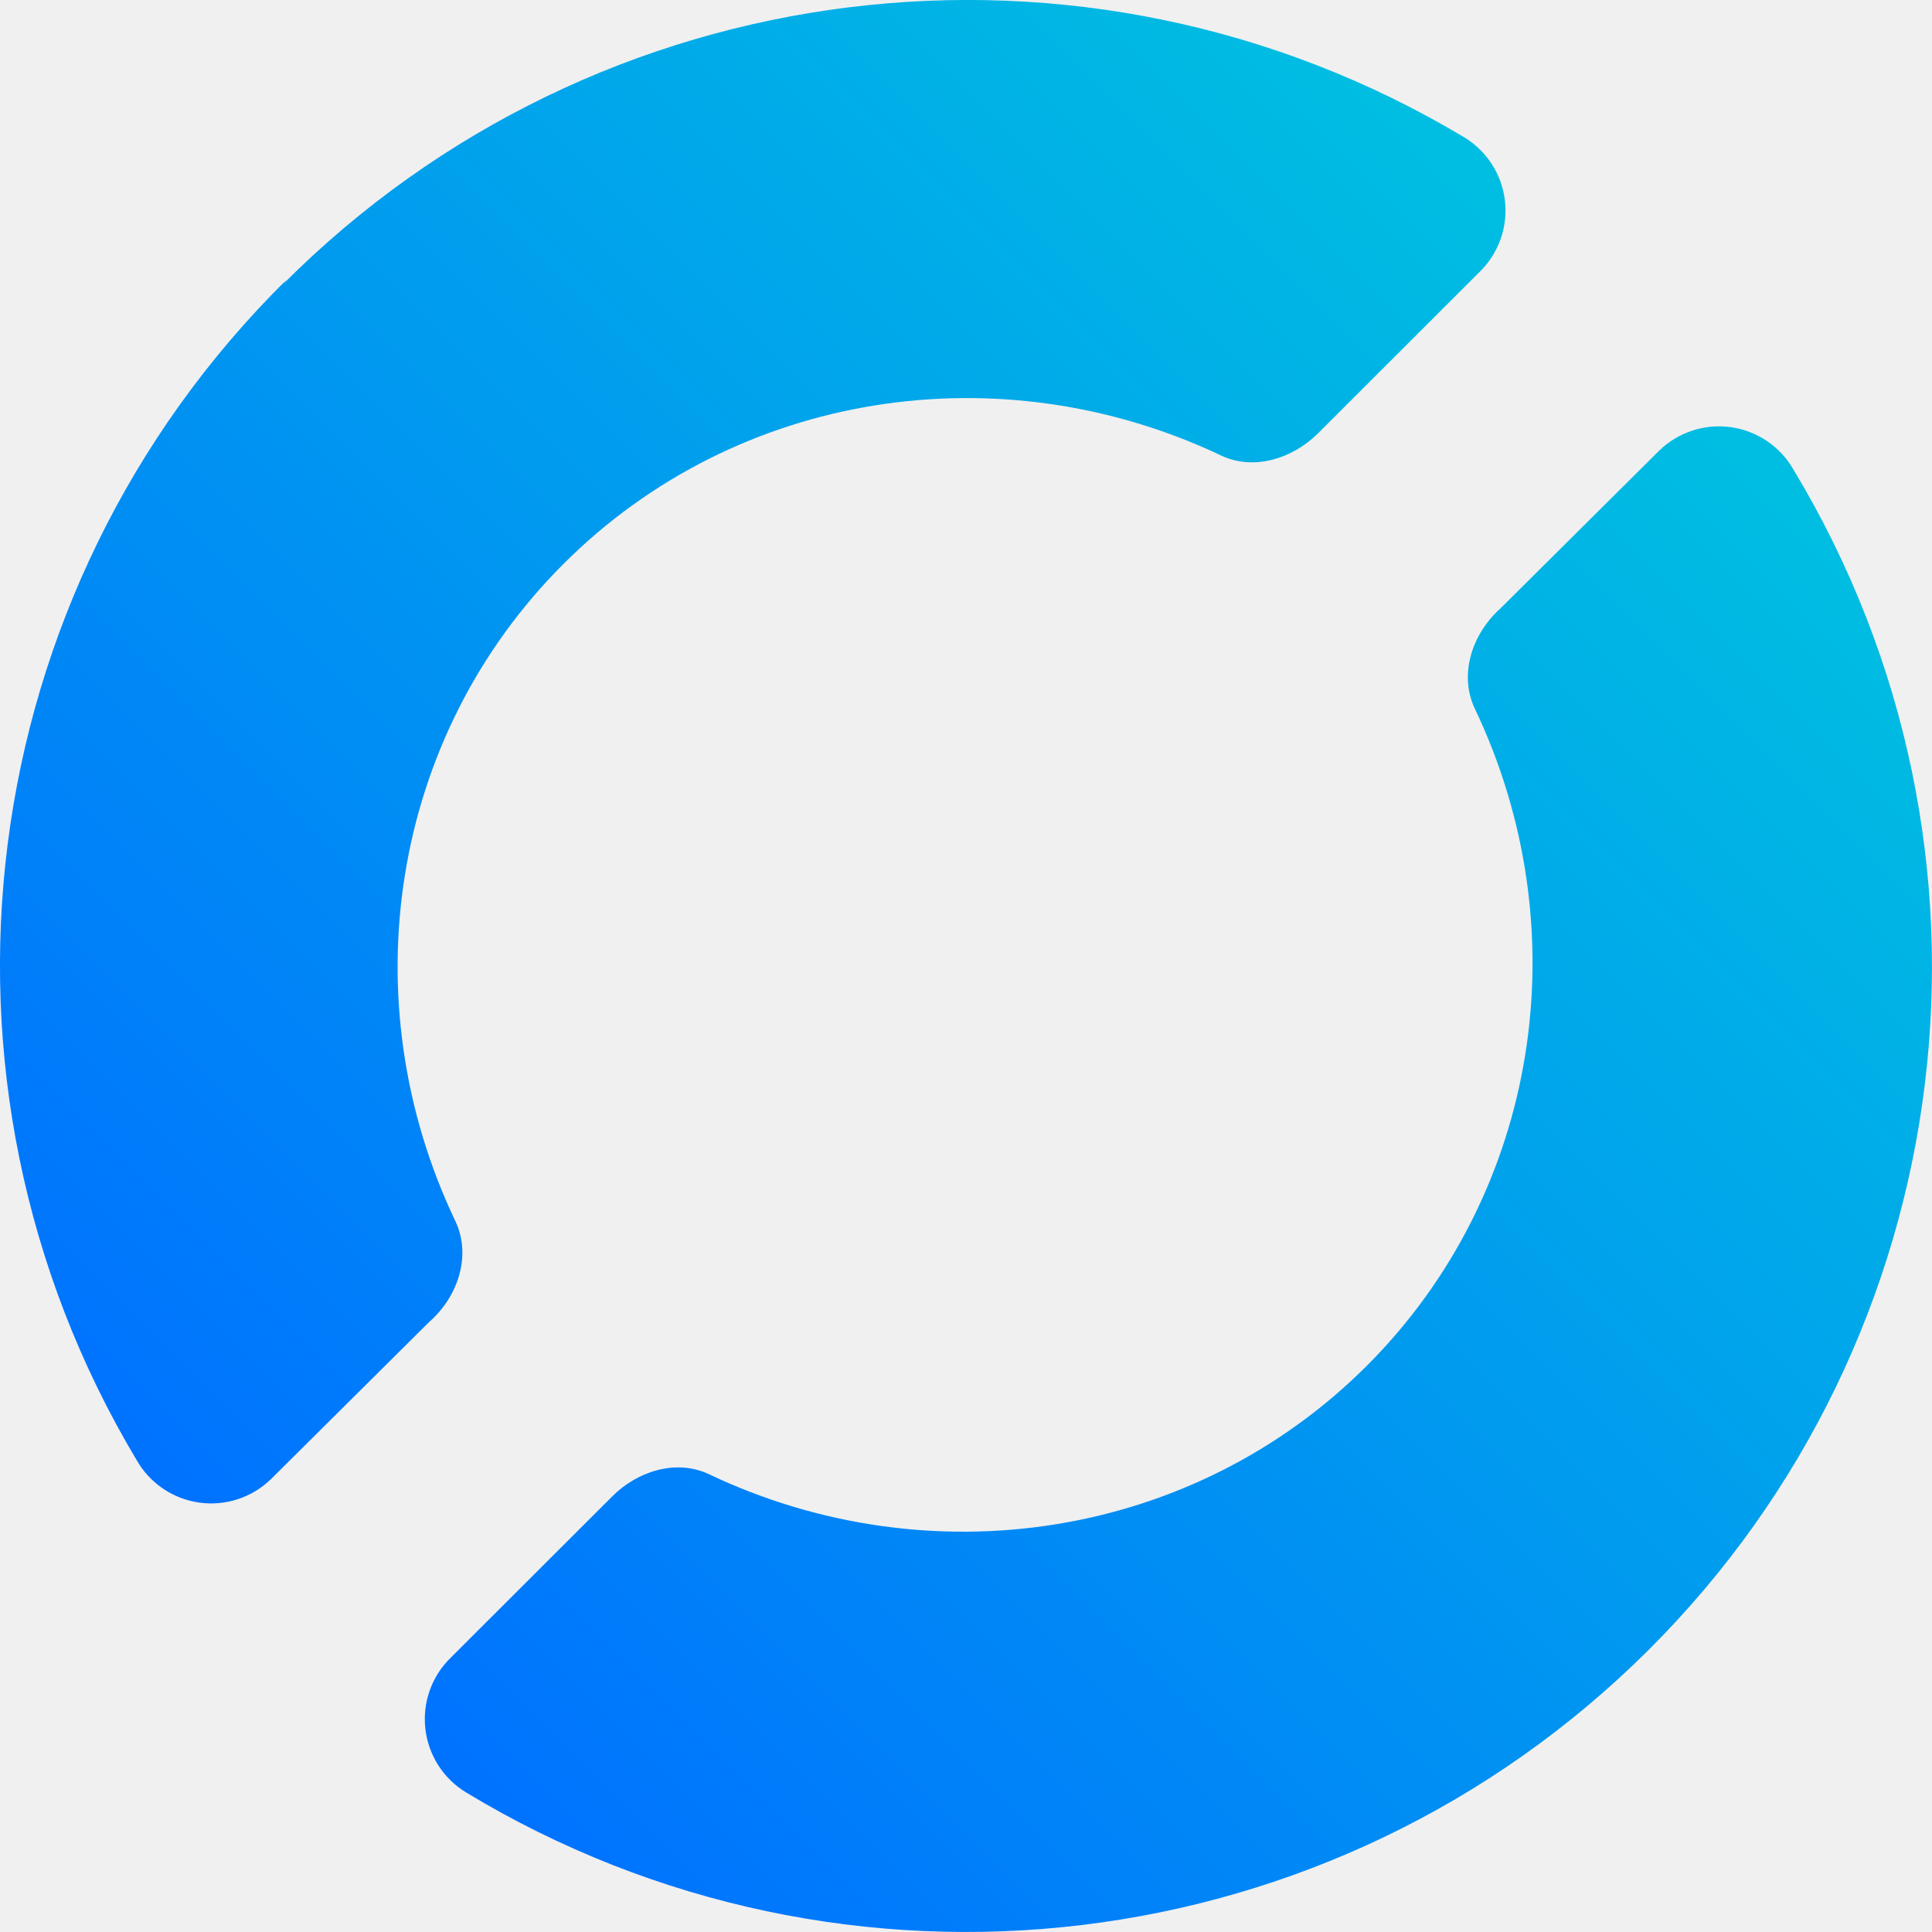
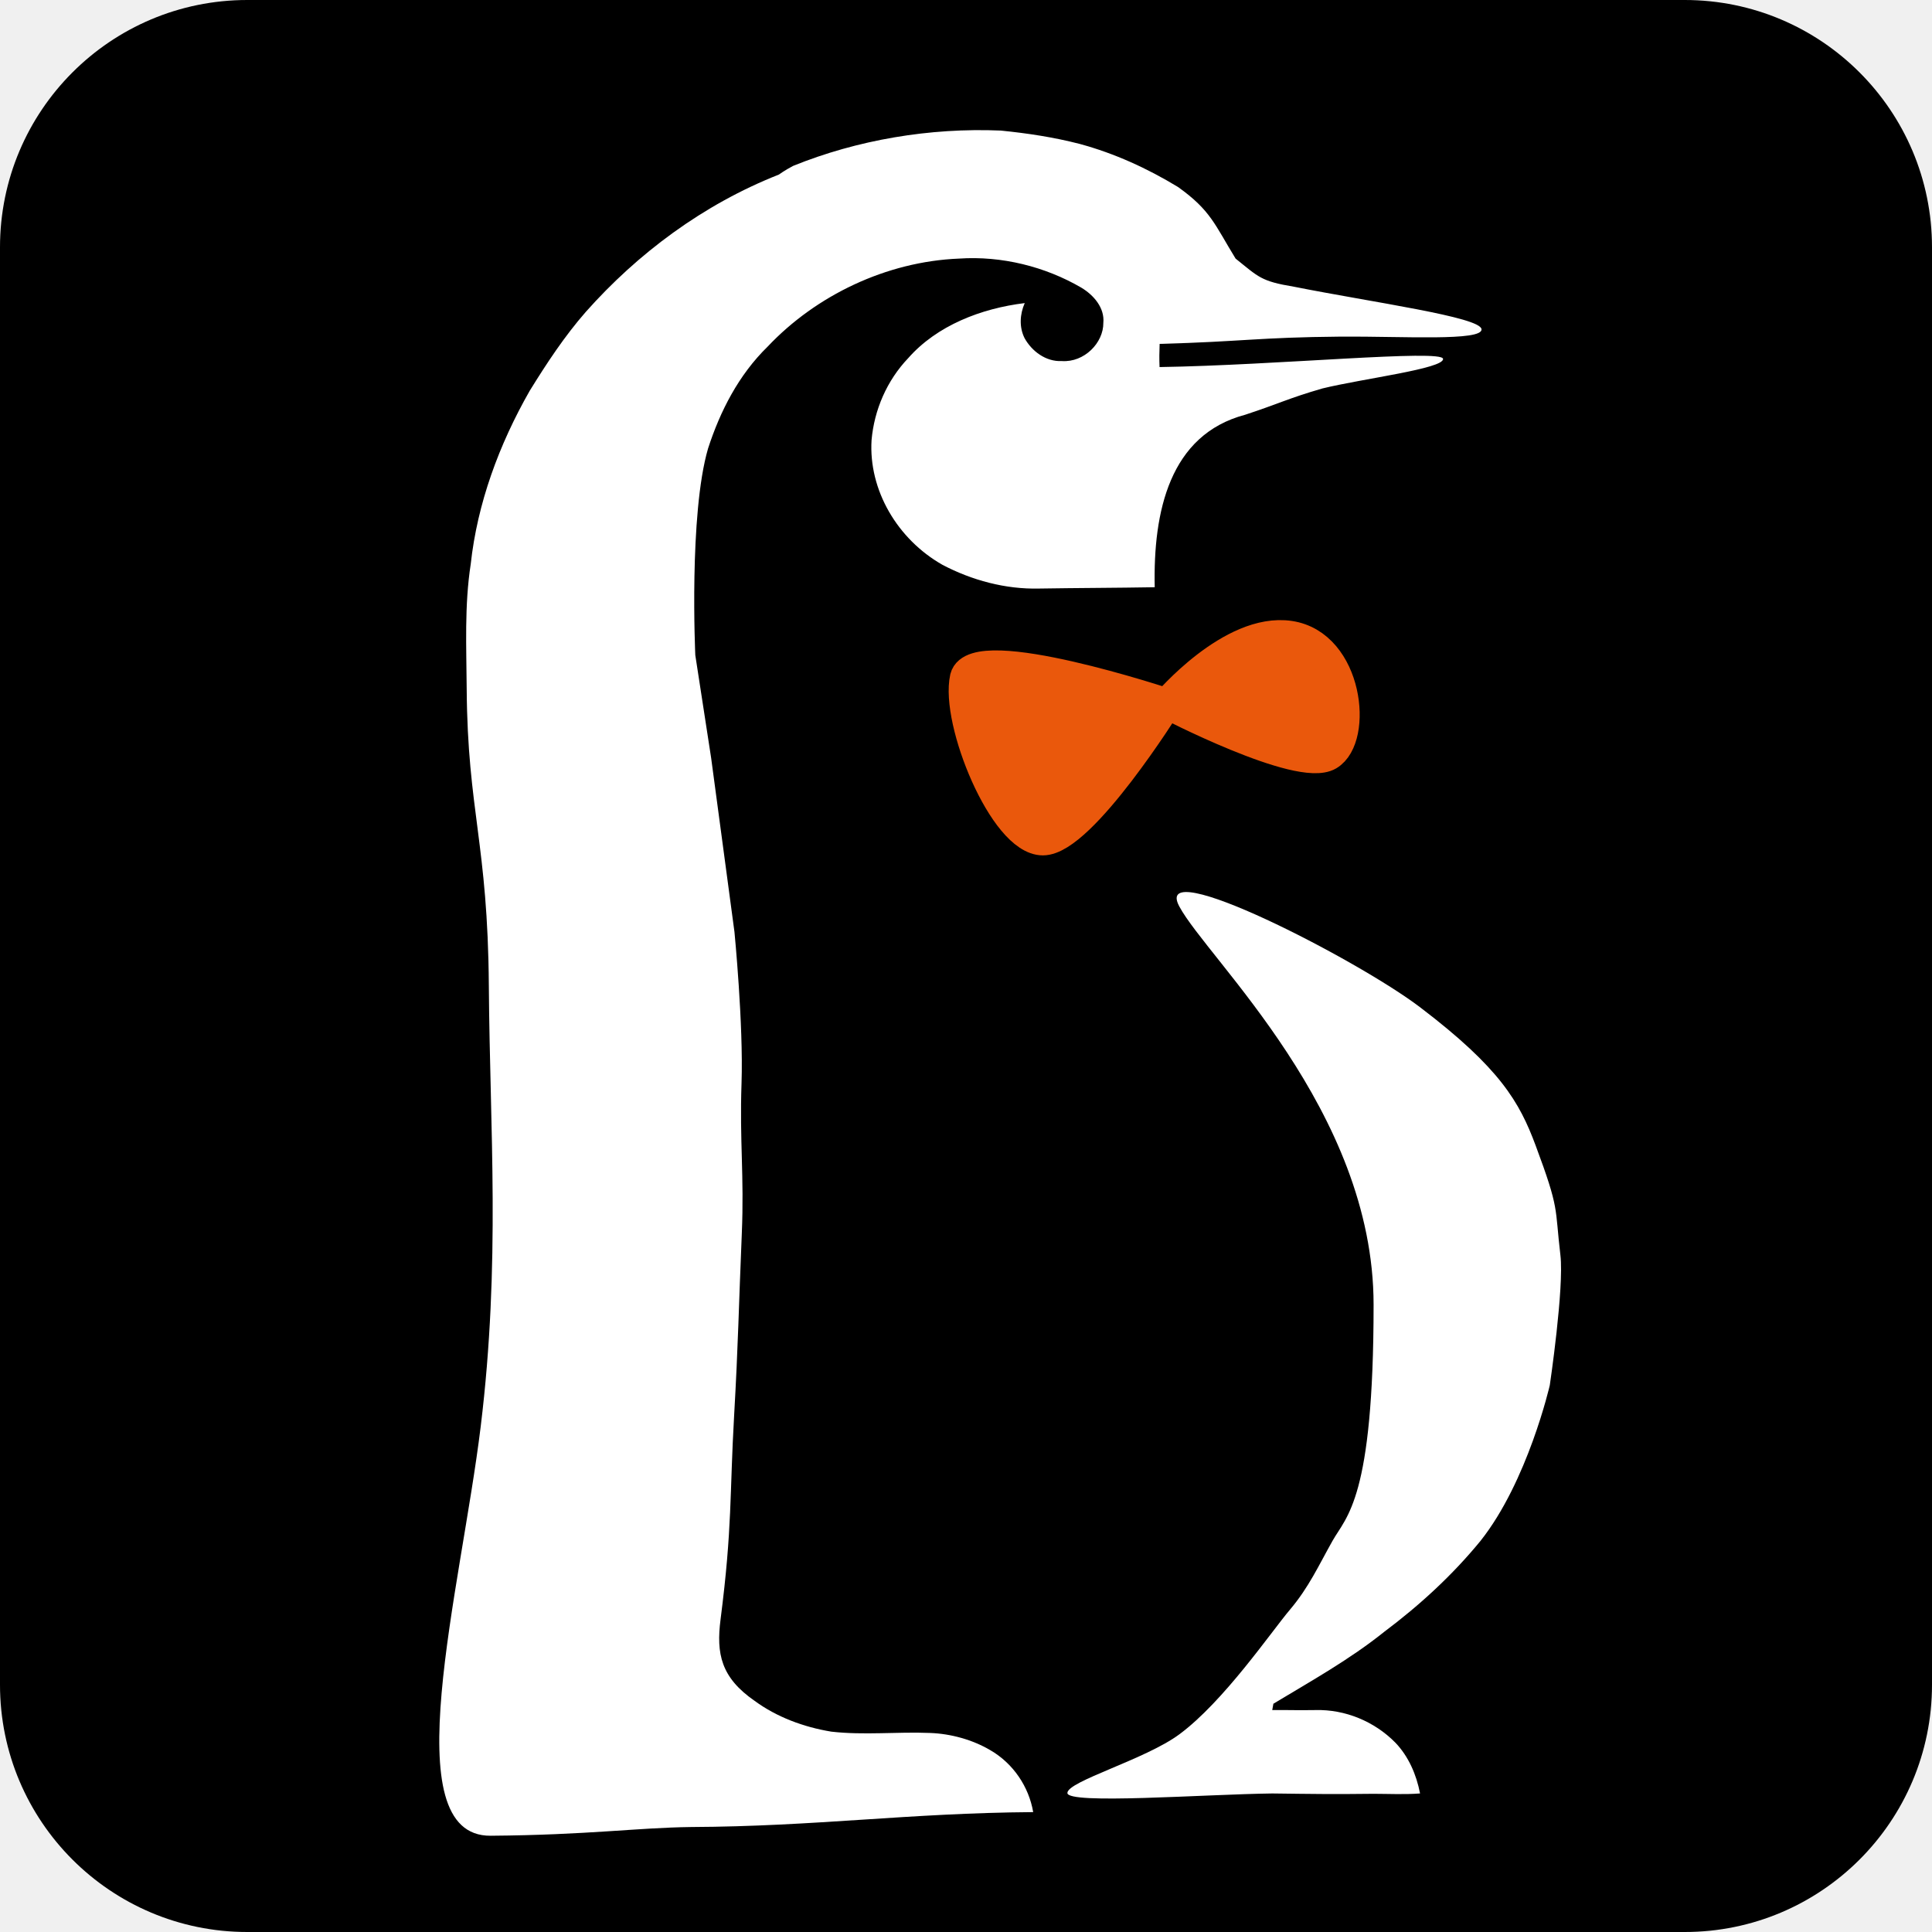
- <svg xmlns="http://www.w3.org/2000/svg" xmlns:xlink="http://www.w3.org/1999/xlink" xml:space="preserve" width="26" height="26" style="isolation:isolate" viewBox="66.993 897.484 26 26">
-   <defs>
-     <linearGradient xlink:href="#a" id="b" x1=".148" x2=".845" y1=".851" y2=".154" gradientTransform="matrix(26.00048 0 0 25.99935 66.993 897.485)" gradientUnits="userSpaceOnUse" />
-   </defs>
-   <linearGradient id="a" x1=".148" x2=".845" y1=".851" y2=".154" gradientTransform="matrix(26.301 0 0 26.331 90.674 911.757)" gradientUnits="userSpaceOnUse">
-     <stop offset="0" stop-color="#004ba6" style="stop-color:#0071ff;stop-opacity:1" />
-     <stop offset="1" stop-color="#00bfe1" style="stop-color:#00bfe1;stop-opacity:1" />
-   </linearGradient>
-   <path fill="url(#a)" d="m89.318 903.552-2.135 2.122c-.376.337-.558.879-.347 1.337 1.422 2.976.882 6.524-1.452 8.856-2.335 2.331-5.887 2.87-8.866 1.449-.439-.197-.954-.03-1.292.312l-2.17 2.167a1.154 1.154 0 0 0 .208 1.81 13.005 13.005 0 0 0 15.91-1.912 12.97 12.97 0 0 0 1.956-15.887 1.154 1.154 0 0 0-1.812-.254zm-18.467-2.305a12.969 12.969 0 0 0-2.02 15.885 1.154 1.154 0 0 0 1.812.254l2.124-2.11c.385-.336.572-.884.359-1.348-1.423-2.976-.884-6.524 1.451-8.856 2.334-2.332 5.887-2.871 8.866-1.45.434.194.942.033 1.281-.3l2.182-2.18a1.152 1.152 0 0 0-.208-1.81 13.009 13.009 0 0 0-15.893 1.973z" style="fill:url(#b);stroke-width:.988" />
+ <svg xmlns="http://www.w3.org/2000/svg" width="125" height="125" viewBox="0 0 125 125" fill="none">
+   <rect width="125" height="125" rx="16" fill="black" />
+   <path d="M51.317 10.732C55.469 9.051 60.155 8.252 64.754 8.448C66.498 8.624 68.178 8.878 69.866 9.314C72.109 9.923 74.227 10.89 76.216 12.098C78.343 13.616 78.591 14.53 79.943 16.731C81.434 17.922 81.566 18.195 83.71 18.549C88.841 19.569 95.768 20.508 95.854 21.299C95.94 22.09 90.734 21.75 86.752 21.779C81.365 21.828 80.413 22.104 75.028 22.249C75.008 22.748 75.001 23.248 75.023 23.749C82.615 23.631 93.298 22.586 93.365 23.219C93.433 23.852 88.175 24.493 85.555 25.134C83.328 25.78 82.764 26.112 80.563 26.834C75.673 28.127 74.603 33.1 74.71 37.994C72.221 38.037 69.731 38.039 67.242 38.079C65.044 38.135 62.87 37.538 60.979 36.545C58.058 34.889 56.188 31.697 56.39 28.469C56.564 26.53 57.369 24.63 58.767 23.165C60.622 21.06 63.477 19.953 66.3 19.61C65.982 20.33 65.933 21.164 66.289 21.877C66.751 22.715 67.66 23.412 68.701 23.361C70.15 23.459 71.399 22.183 71.386 20.884C71.477 19.93 70.778 19.097 69.95 18.605C67.622 17.25 64.816 16.544 62.042 16.731C57.339 16.923 52.793 19.119 49.676 22.416C47.779 24.266 46.591 26.615 45.812 29.014C44.562 33.291 44.986 42.388 44.986 42.388L46.01 49.035L47.519 60.292C47.519 60.292 48.106 66.284 47.977 70.083C47.847 73.887 48.155 76.028 47.994 79.83C47.798 84.461 47.762 86.977 47.498 91.577C47.203 96.719 47.389 98.789 46.62 104.776C46.334 106.996 46.647 108.535 48.819 110.041C50.241 111.087 51.987 111.742 53.785 112.037C55.904 112.28 58.046 112.035 60.175 112.122C61.532 112.172 62.926 112.562 64.062 113.23C65.575 114.101 66.571 115.623 66.847 117.243C58.733 117.302 52.815 118.171 44.701 118.208C41.179 118.254 38.055 118.722 31.746 118.772C25.438 118.822 29.808 102.899 31.102 92.292C32.396 81.685 31.694 73.064 31.628 63.802C31.563 54.54 30.253 52.492 30.195 44.573C30.177 41.882 30.043 39.174 30.456 36.496C30.884 32.572 32.283 28.769 34.275 25.279C35.375 23.5 36.519 21.759 37.901 20.179C41.242 16.418 45.477 13.232 50.391 11.296C50.391 11.296 50.77 11.018 51.317 10.732Z" fill="white" />
+   <path d="M76.301 58.647C74.468 55.228 87.807 62.072 91.877 65.168C97.064 69.112 98.311 71.31 99.354 74.109C100.923 78.316 100.584 78.053 100.958 81.209C101.207 83.313 100.271 89.624 100.271 89.624C100.271 89.624 98.845 95.849 95.788 99.695C93.97 101.918 91.846 103.862 89.568 105.571C87.33 107.368 84.827 108.761 82.388 110.231C82.369 110.333 82.332 110.539 82.314 110.641C83.729 110.633 83.706 110.66 85.121 110.641C87.021 110.591 88.924 111.371 90.278 112.747C91.134 113.639 91.642 114.816 91.877 116.036C90.875 116.113 89.873 116.061 88.871 116.059C86.206 116.091 84.978 116.07 82.314 116.037C77.896 116.093 69.06 116.764 69.06 116.006C69.06 115.248 74.097 113.844 76.301 112.212C79.175 110.088 82.244 105.583 83.463 104.141C84.682 102.699 85.31 101.298 86.212 99.695C87.114 98.093 88.871 96.994 88.871 84.418C88.871 71.843 78.133 62.066 76.301 58.647Z" fill="white" />
+   <path d="M75.499 45.525C75.499 45.525 79.67 40.588 83.442 41.149C87.215 41.709 87.844 47.742 85.958 48.862C84.072 49.983 75.499 45.525 75.499 45.525C75.499 45.525 69.989 54.359 67.474 54.359C64.959 54.359 61.816 46.645 62.444 43.844C63.073 41.042 75.499 45.525 75.499 45.525Z" fill="#EA580C" />
+   <path d="M75.499 45.525C75.499 45.525 79.67 40.588 83.442 41.149C87.215 41.709 87.844 47.742 85.958 48.862C84.072 49.983 75.499 45.525 75.499 45.525ZM75.499 45.525C75.499 45.525 63.073 41.388 62.444 43.844C61.816 46.645 64.959 54.359 67.474 54.359C69.989 54.359 75.499 45.525 75.499 45.525Z" stroke="#EA580C" stroke-width="1.968" />
</svg>
